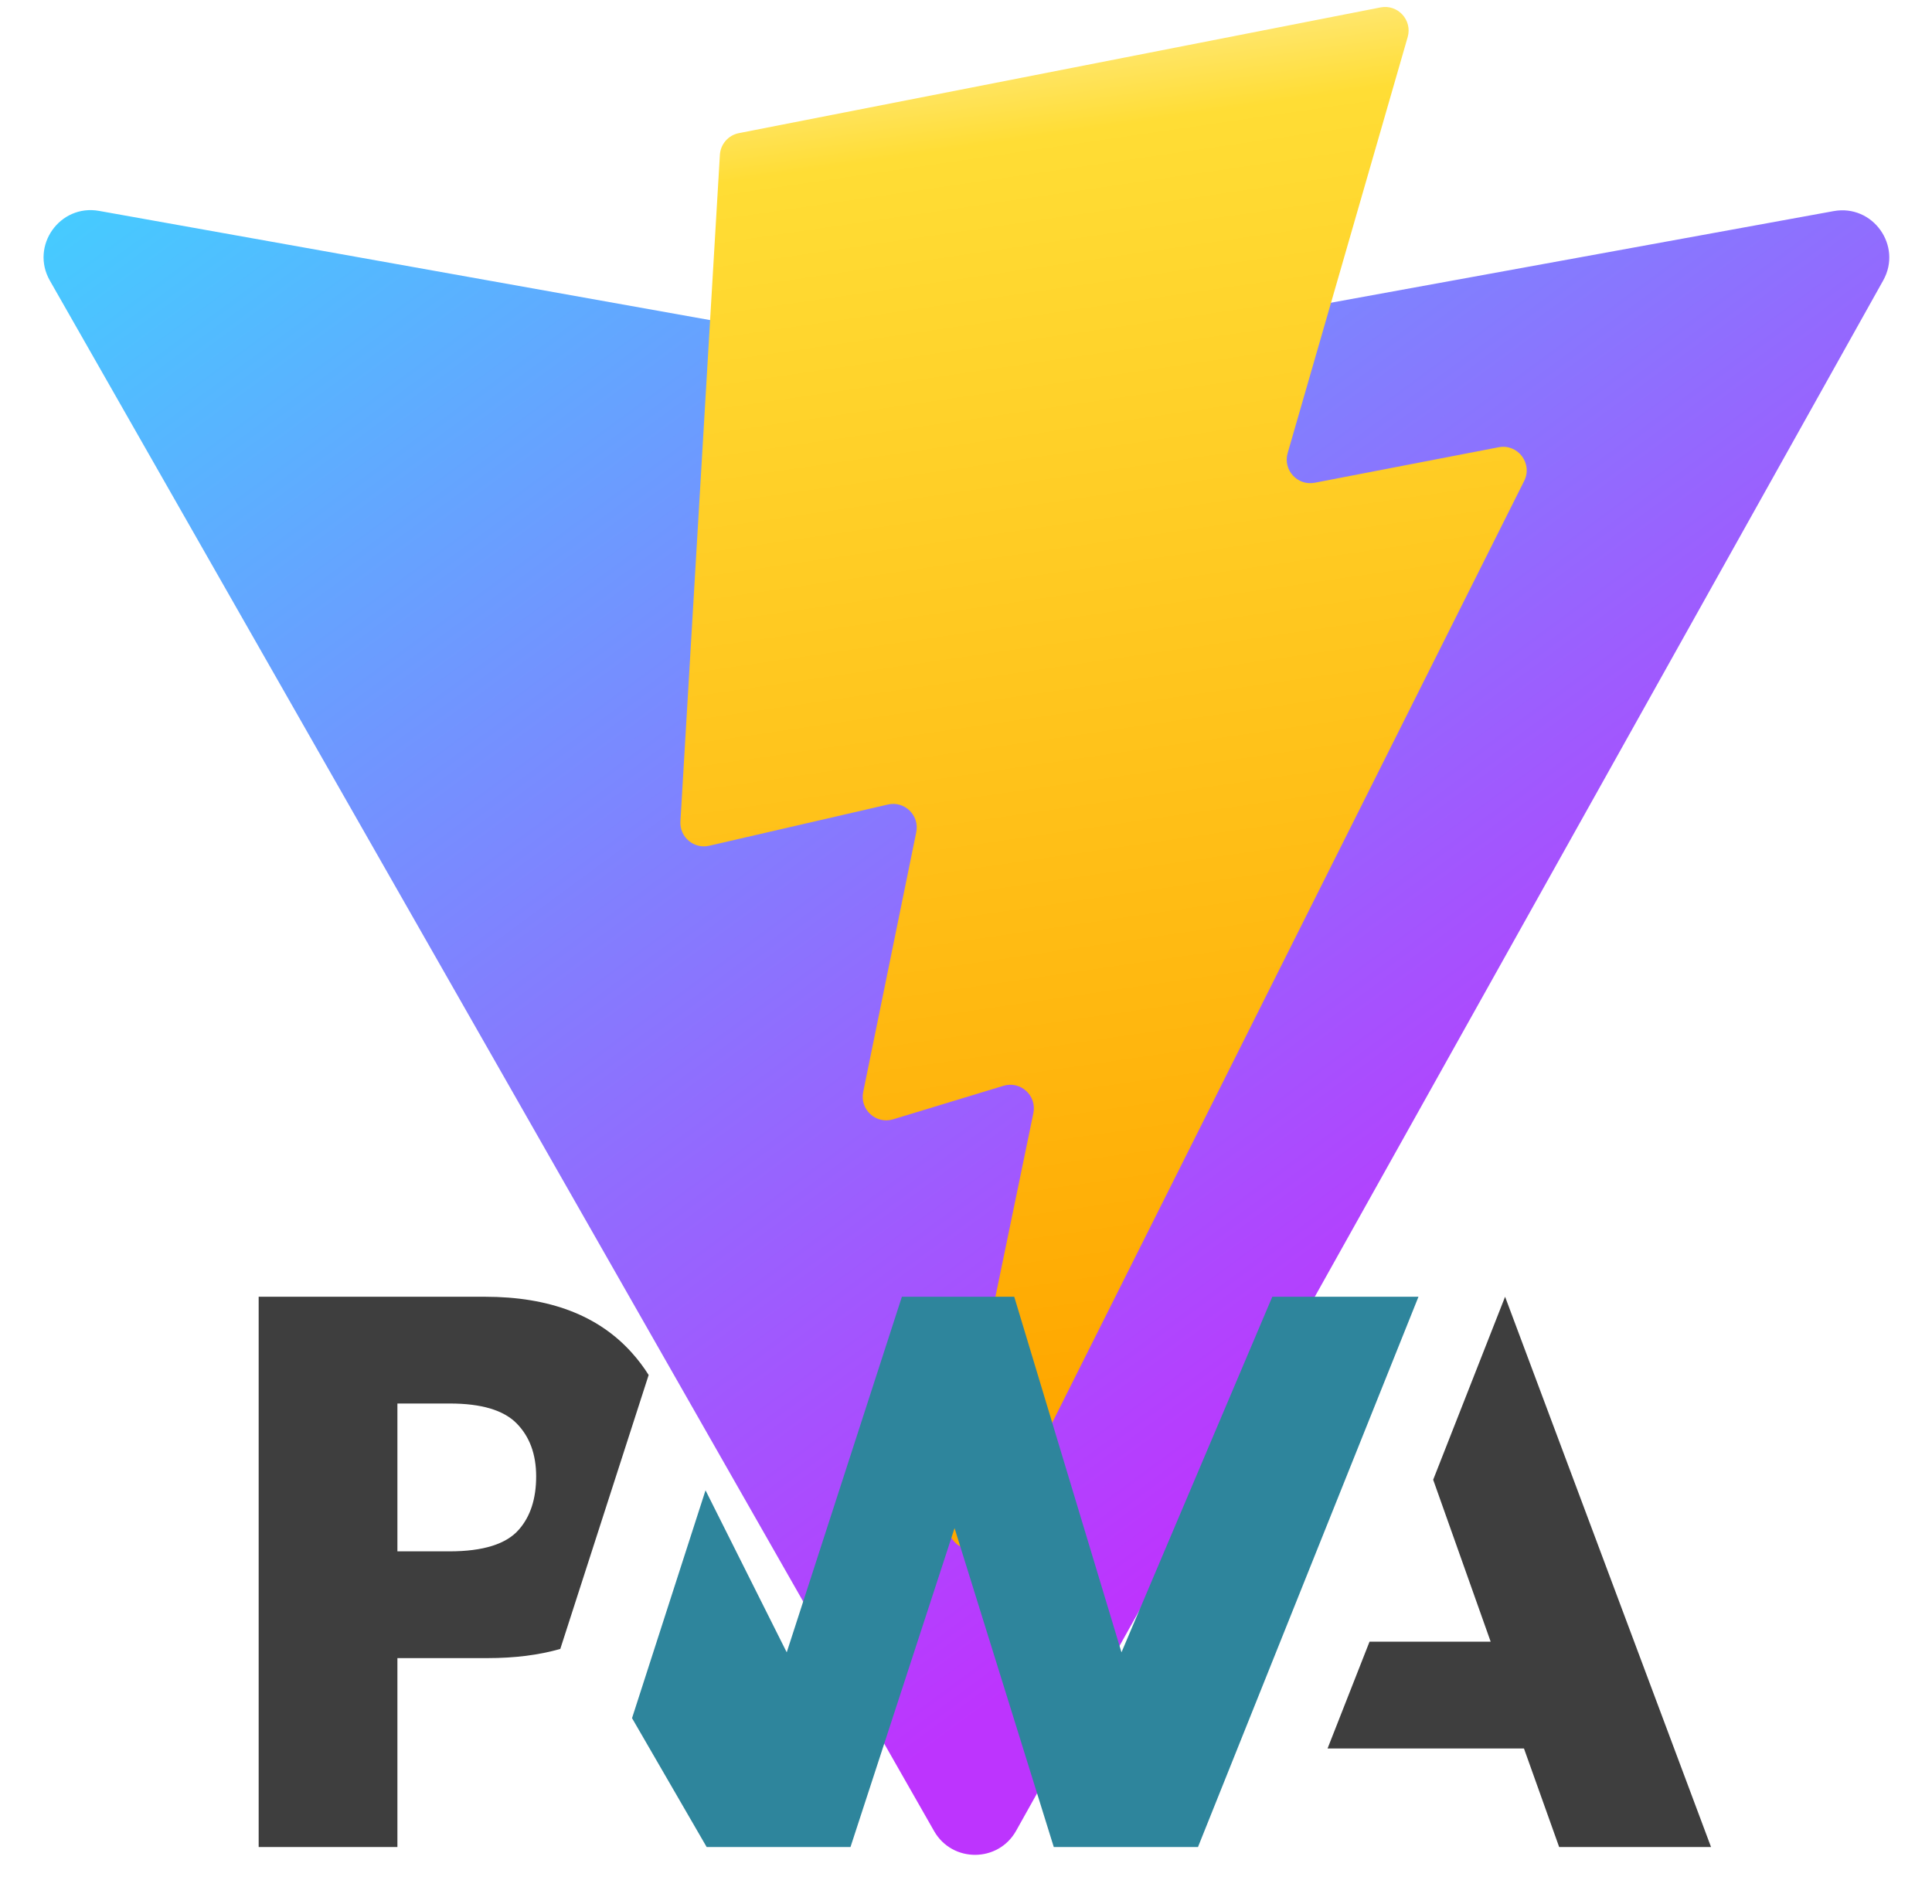
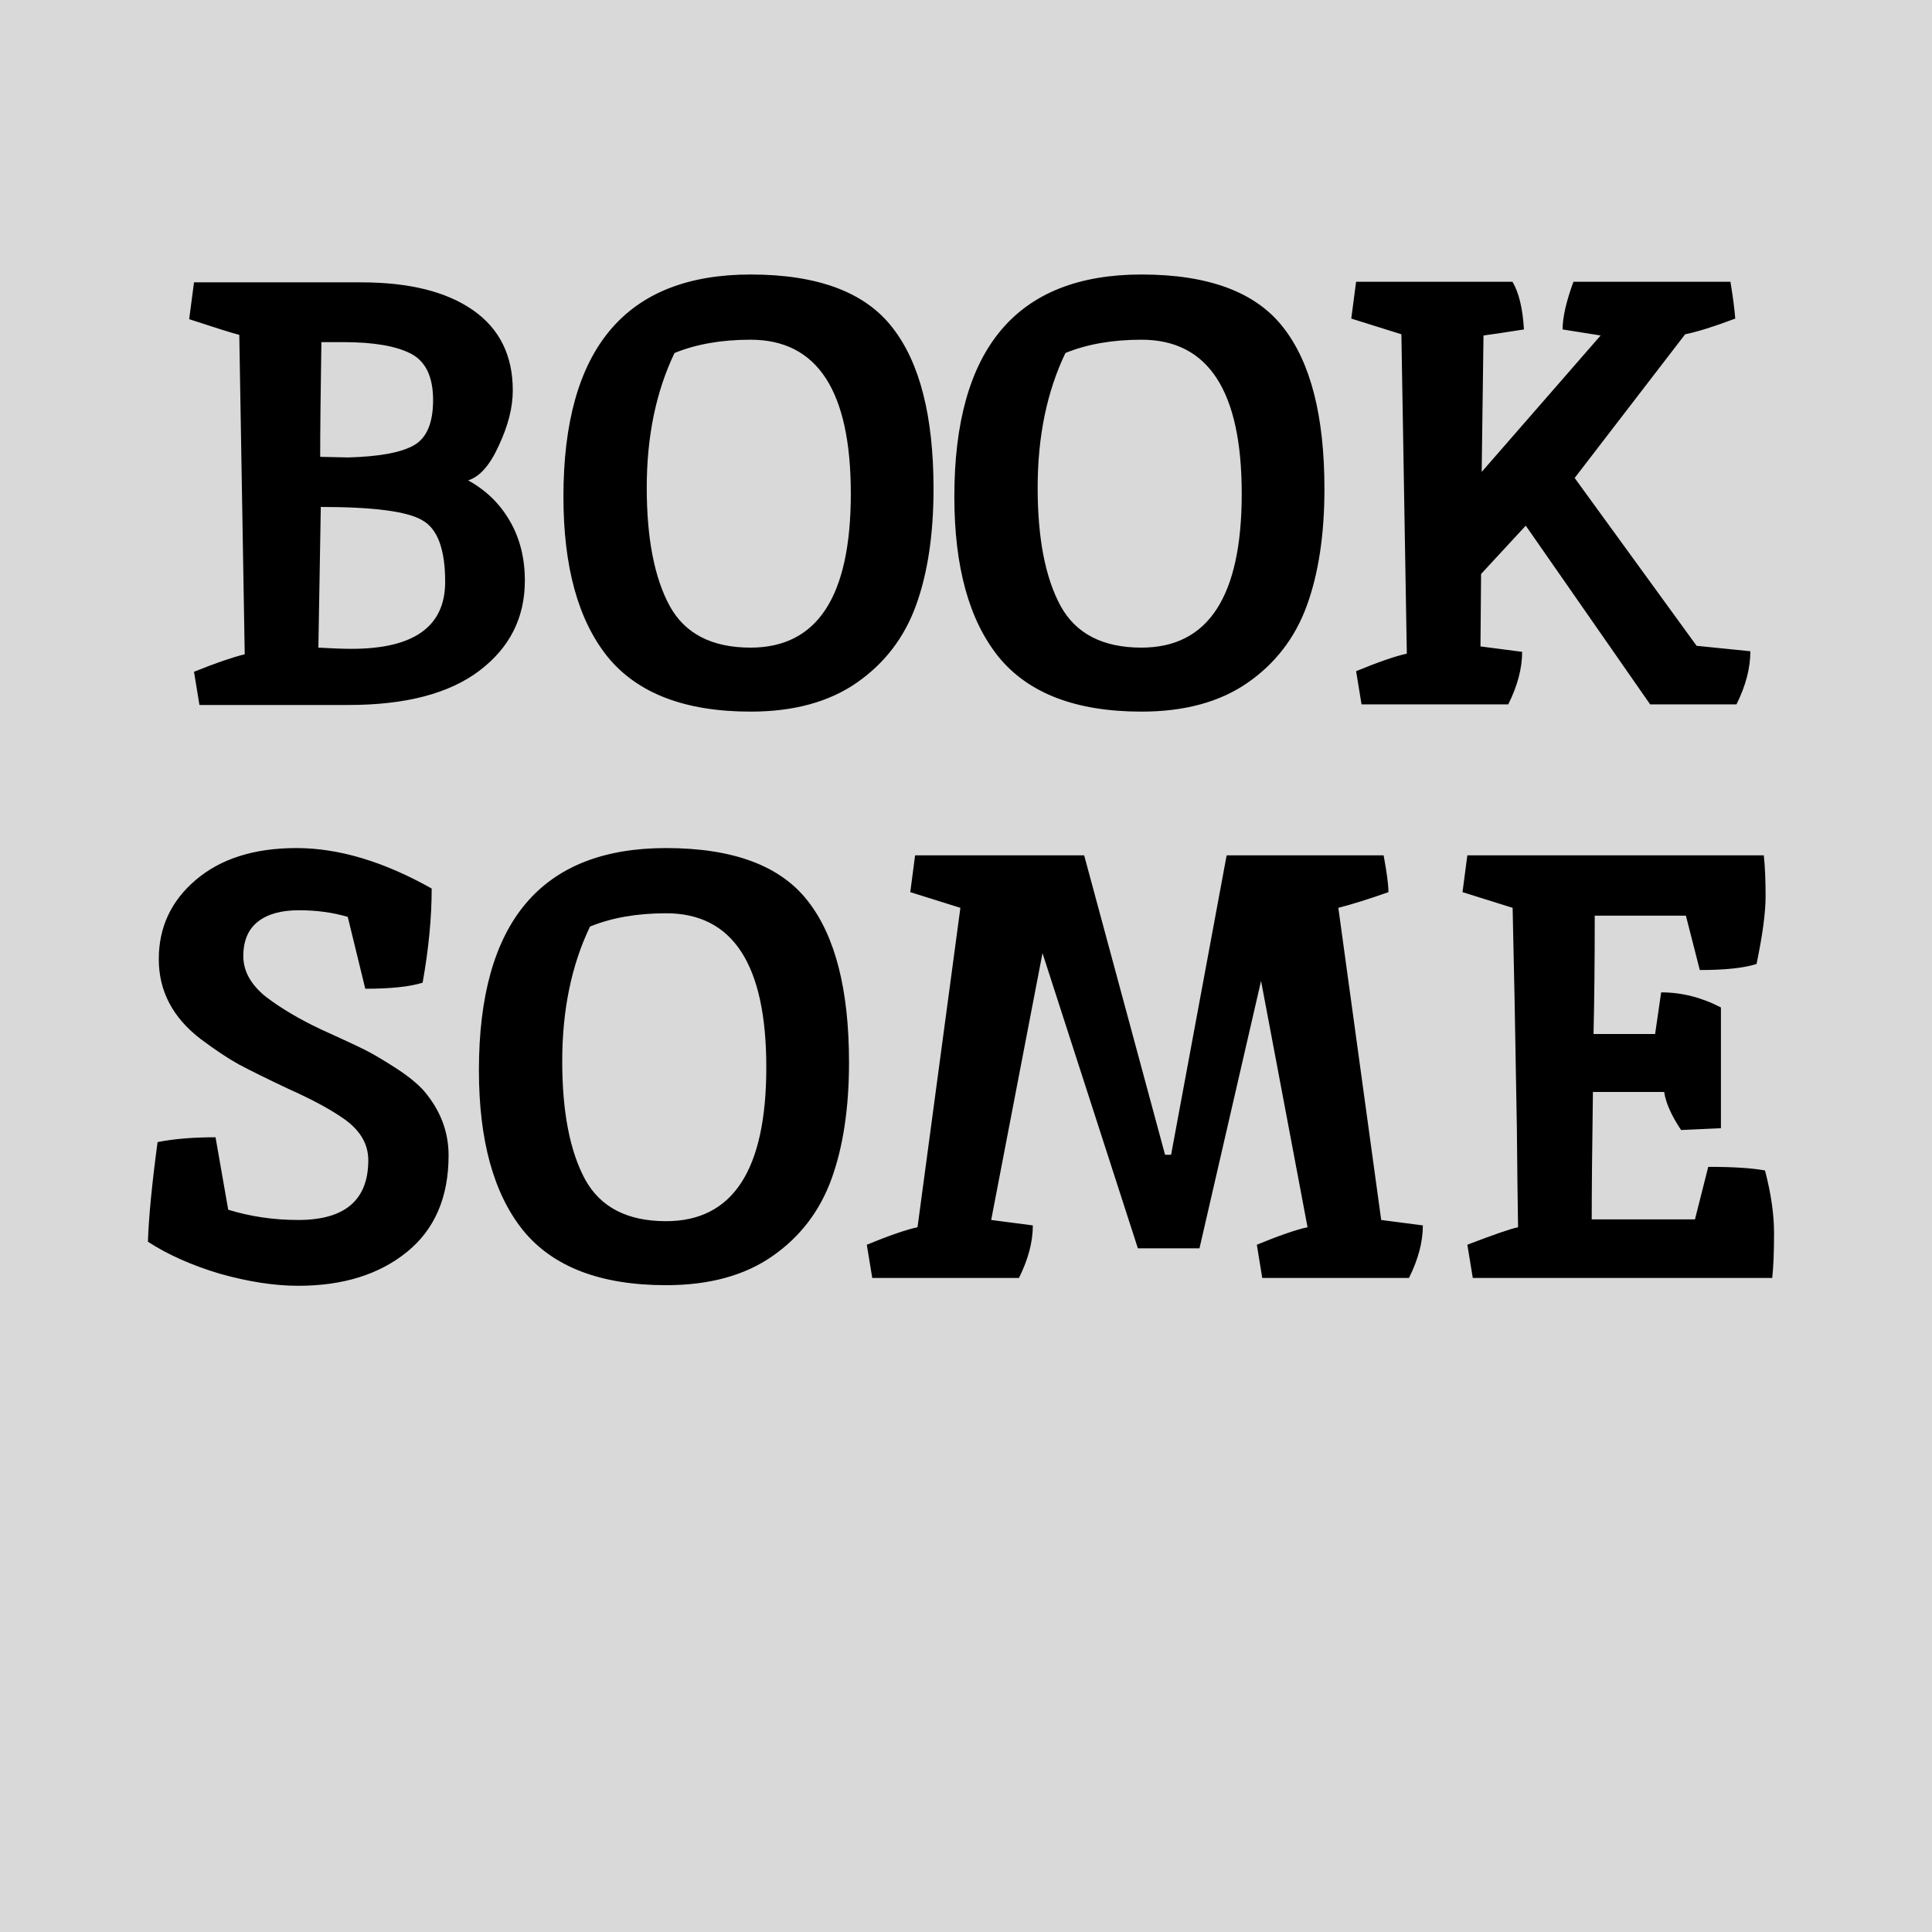
- <svg xmlns="http://www.w3.org/2000/svg" width="410" height="404" viewBox="0 0 410 404" fill="none" version="1.1" id="svg20">
-   <path d="M399.641 59.525L215.643 388.545C211.844 395.338 202.084 395.378 198.228 388.618L10.582 59.556C6.381 52.19 12.68 43.267 21.028 44.759L205.223 77.682C206.398 77.892 207.601 77.89 208.776 77.676L389.119 44.806C397.439 43.289 403.768 52.143 399.641 59.525Z" fill="url(#paint0_linear)" id="path2" />
-   <defs id="defs18">
-     <linearGradient id="paint0_linear" x1="6" y1="33" x2="235" y2="344" gradientUnits="userSpaceOnUse">
-       <stop stop-color="#41D1FF" id="stop6" />
-       <stop offset="1" stop-color="#BD34FE" id="stop8" />
-     </linearGradient>
-     <linearGradient id="paint1_linear" x1="194.651" y1="8.818" x2="236.076" y2="292.989" gradientUnits="userSpaceOnUse">
-       <stop stop-color="#FFEA83" id="stop11" />
-       <stop offset="0.083" stop-color="#FFDD35" id="stop13" />
-       <stop offset="1" stop-color="#FFA800" id="stop15" />
-     </linearGradient>
-   </defs>
-   <path d="M292.965 1.574L156.801 28.255C154.563 28.694 152.906 30.59 152.771 32.866L144.395 174.33C144.198 177.662 147.258 180.248 150.51 179.498L188.42 170.749C191.967 169.931 195.172 173.055 194.443 176.622L183.18 231.775C182.422 235.487 185.907 238.661 189.532 237.56L212.947 230.446C216.577 229.344 220.065 232.527 219.297 236.242L201.398 322.875C200.278 328.294 207.486 331.249 210.492 326.603L212.5 323.5L323.454 102.072C325.312 98.365 322.108 94.137 318.036 94.923L279.014 102.454C275.347 103.161 272.227 99.746 273.262 96.158L298.731 7.867C299.767 4.273 296.636 0.855 292.965 1.574Z" fill="url(#paint1_linear)" id="path4" />
-   <g id="layer1">
-     <g id="g8" transform="matrix(0.1578966,0,0,0.1589033,54.89293,275.2164)">
-       <path fill="#3d3d3d" fill-opacity="1" stroke-width="0.2" stroke-linejoin="round" d="m 1436.62,603.304 56.39,-142.599 h 162.82 L 1578.56,244.39 1675.2,5.28336e-4 1952,734.933 h -204.13 l -47.3,-131.629 z" id="path2-1" style="fill:#3e3e3e;fill-opacity:1" />
-       <path fill="#5a0fc8" fill-opacity="1" stroke-width="0.2" stroke-linejoin="round" d="M 1262.47,734.935 1558.79,0.002 1362.34,0.003 1159.64,474.933 1015.5,0.004 H 864.499 L 709.731,474.933 600.585,258.517 501.812,562.819 602.096,734.935 h 193.331 l 139.857,-425.91 133.346,425.91 z" id="path4-4" style="fill:#2e859c;fill-opacity:1" />
-       <path fill="#3d3d3d" fill-opacity="1" stroke-width="0.2" stroke-linejoin="round" d="m 186.476,482.643 h 121.003 c 36.654,0 69.293,-4.091 97.917,-12.273 l 31.293,-96.408 87.459,-269.446 C 517.484,93.954 509.876,83.967 501.324,74.557 456.419,24.852 390.719,4.06265e-4 304.222,4.06265e-4 H -3.8147e-6 V 734.933 H 186.476 Z M 346.642,169.079 c 17.54,17.653 26.309,41.276 26.309,70.871 0,29.822 -7.713,53.474 -23.138,70.956 -16.91,19.425 -48.047,29.137 -93.409,29.137 H 186.476 V 142.598 h 70.442 c 42.277,0 72.185,8.827 89.724,26.481 z" id="path6" style="fill:#3e3e3e;fill-opacity:1" />
-     </g>
-   </g>
+ <svg xmlns="http://www.w3.org/2000/svg" width="192" height="192" viewBox="0 0 192 192" fill="none">
+   <rect width="192" height="192" fill="#D9D9D9" />
+   <path d="M34.94 64.48C41.14 64.48 44.24 62.26 44.24 57.82C44.24 54.58 43.48 52.54 41.96 51.7C40.48 50.82 37.12 50.38 31.88 50.38L31.64 64.36C33 64.44 34.1 64.48 34.94 64.48ZM34.58 45.46C37.66 45.38 39.84 44.98 41.12 44.26C42.4 43.54 43.04 42.04 43.04 39.76C43.04 37.44 42.3 35.9 40.82 35.14C39.34 34.38 37.1 34 34.1 34H31.94C31.86 39.04 31.82 42.84 31.82 45.4L34.58 45.46ZM34.64 70.06H19.82L19.28 66.76C21.36 65.92 23.04 65.34 24.32 65.02C24.32 64.9 24.14 54.32 23.78 33.28C23.14 33.12 21.48 32.6 18.8 31.72L19.28 28.06H35.9C40.66 28.06 44.36 28.98 47 30.82C49.64 32.66 50.96 35.32 50.96 38.8C50.96 40.48 50.5 42.3 49.58 44.26C48.7 46.22 47.68 47.38 46.52 47.74C48.28 48.7 49.66 50.04 50.66 51.76C51.66 53.48 52.16 55.46 52.16 57.7C52.16 61.38 50.66 64.36 47.66 66.64C44.66 68.92 40.32 70.06 34.64 70.06ZM74.593 64.36C81.233 64.36 84.553 59.26 84.553 49.06C84.553 38.86 81.233 33.76 74.593 33.76C71.713 33.76 69.193 34.2 67.033 35.08C65.193 38.92 64.273 43.38 64.273 48.46C64.273 53.5 65.033 57.42 66.553 60.22C68.073 62.98 70.753 64.36 74.593 64.36ZM74.593 27.28C81.273 27.28 85.973 29.04 88.693 32.56C91.413 36.04 92.773 41.38 92.773 48.58C92.773 53.1 92.193 56.96 91.033 60.16C89.873 63.36 87.913 65.92 85.153 67.84C82.393 69.76 78.873 70.72 74.593 70.72C68.073 70.72 63.333 68.9 60.373 65.26C57.453 61.62 55.993 56.32 55.993 49.36C55.993 34.64 62.193 27.28 74.593 27.28ZM113.441 64.36C120.081 64.36 123.401 59.26 123.401 49.06C123.401 38.86 120.081 33.76 113.441 33.76C110.561 33.76 108.041 34.2 105.881 35.08C104.041 38.92 103.121 43.38 103.121 48.46C103.121 53.5 103.881 57.42 105.401 60.22C106.921 62.98 109.601 64.36 113.441 64.36ZM113.441 27.28C120.121 27.28 124.821 29.04 127.541 32.56C130.261 36.04 131.621 41.38 131.621 48.58C131.621 53.1 131.041 56.96 129.881 60.16C128.721 63.36 126.761 65.92 124.001 67.84C121.241 69.76 117.721 70.72 113.441 70.72C106.921 70.72 102.181 68.9 99.221 65.26C96.301 61.62 94.841 56.32 94.841 49.36C94.841 34.64 101.041 27.28 113.441 27.28ZM147.188 57.04L147.128 64.24L151.268 64.78C151.268 66.42 150.808 68.16 149.888 70H135.308L134.768 66.7C137.008 65.78 138.688 65.2 139.808 64.96C139.808 64.84 139.628 54.26 139.268 33.22L134.288 31.66L134.768 28H150.308C150.948 29.08 151.328 30.66 151.448 32.74C149.408 33.06 148.068 33.26 147.428 33.34L147.248 46.9L159.068 33.34L155.288 32.74C155.288 31.54 155.648 29.96 156.368 28H171.968C172.208 29.44 172.368 30.66 172.448 31.66C170.328 32.46 168.668 32.98 167.468 33.22L156.488 47.5L168.608 64.18L173.948 64.72C173.948 66.4 173.488 68.16 172.568 70H163.988L151.628 52.24L147.188 57.04Z" fill="black" />
+   <path d="M29.64 121.24C34.28 121.24 36.6 119.26 36.6 115.3C36.6 113.62 35.72 112.2 33.96 111.04C32.68 110.16 30.92 109.22 28.68 108.22C26.48 107.18 24.82 106.36 23.7 105.76C22.62 105.16 21.36 104.32 19.92 103.24C17.16 101.12 15.78 98.48 15.78 95.32C15.78 92.16 17 89.54 19.44 87.46C21.92 85.34 25.26 84.28 29.46 84.28C33.66 84.28 38.14 85.62 42.9 88.3C42.9 91.18 42.6 94.3 42 97.66C40.72 98.06 38.82 98.26 36.3 98.26L34.56 91.12C33.08 90.68 31.46 90.46 29.7 90.46C27.94 90.46 26.58 90.84 25.62 91.6C24.66 92.36 24.18 93.5 24.18 95.02C24.18 96.5 24.92 97.84 26.4 99.04C27.92 100.2 29.74 101.28 31.86 102.28C33.98 103.24 35.44 103.92 36.24 104.32C37.04 104.72 38.06 105.32 39.3 106.12C40.54 106.92 41.48 107.68 42.12 108.4C43.76 110.32 44.58 112.46 44.58 114.82C44.58 118.98 43.2 122.18 40.44 124.42C37.68 126.66 34.08 127.78 29.64 127.78C27.28 127.78 24.68 127.38 21.84 126.58C19.04 125.74 16.66 124.68 14.7 123.4C14.78 120.96 15.1 117.66 15.66 113.5C17.26 113.18 19.18 113.02 21.42 113.02L22.68 120.22C24.88 120.9 27.2 121.24 29.64 121.24ZM66.195 121.36C72.835 121.36 76.154 116.26 76.154 106.06C76.154 95.86 72.835 90.76 66.195 90.76C63.315 90.76 60.794 91.2 58.635 92.08C56.794 95.92 55.874 100.38 55.874 105.46C55.874 110.5 56.635 114.42 58.154 117.22C59.675 119.98 62.355 121.36 66.195 121.36ZM66.195 84.28C72.874 84.28 77.575 86.04 80.294 89.56C83.014 93.04 84.374 98.38 84.374 105.58C84.374 110.1 83.794 113.96 82.635 117.16C81.475 120.36 79.514 122.92 76.754 124.84C73.995 126.76 70.475 127.72 66.195 127.72C59.675 127.72 54.934 125.9 51.974 122.26C49.054 118.62 47.594 113.32 47.594 106.36C47.594 91.64 53.794 84.28 66.195 84.28ZM116.382 114.76L121.902 85H137.502C137.822 86.72 137.982 87.94 137.982 88.66C136.062 89.34 134.402 89.86 133.002 90.22L137.262 121.24L141.402 121.78C141.402 123.42 140.942 125.16 140.022 127H125.442L124.902 123.7C127.142 122.78 128.822 122.2 129.942 121.96L125.322 97.48L119.202 124.06H113.082L103.602 94.72L98.502 121.24L102.642 121.78C102.642 123.42 102.182 125.16 101.262 127H86.682L86.142 123.7C88.382 122.78 90.062 122.2 91.182 121.96L95.442 90.22L90.462 88.66L90.942 85H107.742L115.782 114.76H116.382ZM158.483 91C158.483 95.56 158.443 99.48 158.363 102.76H164.483L165.083 98.62C167.123 98.62 169.103 99.12 171.023 100.12V112.12L167.063 112.3C166.103 110.86 165.543 109.6 165.383 108.52H158.303C158.223 114.12 158.183 118.34 158.183 121.18H168.443L169.763 115.96C172.243 115.96 174.123 116.08 175.403 116.32C176.003 118.6 176.303 120.68 176.303 122.56C176.303 124.4 176.243 125.88 176.123 127H146.363L145.823 123.7C148.423 122.7 150.103 122.12 150.863 121.96C150.823 119.6 150.783 116.28 150.743 112C150.583 102.4 150.443 95.14 150.323 90.22L145.343 88.66L145.823 85H175.283C175.403 86.08 175.463 87.44 175.463 89.08C175.463 90.68 175.163 92.92 174.563 95.8C173.323 96.2 171.443 96.4 168.923 96.4L167.543 91H158.483Z" fill="black" />
</svg>
